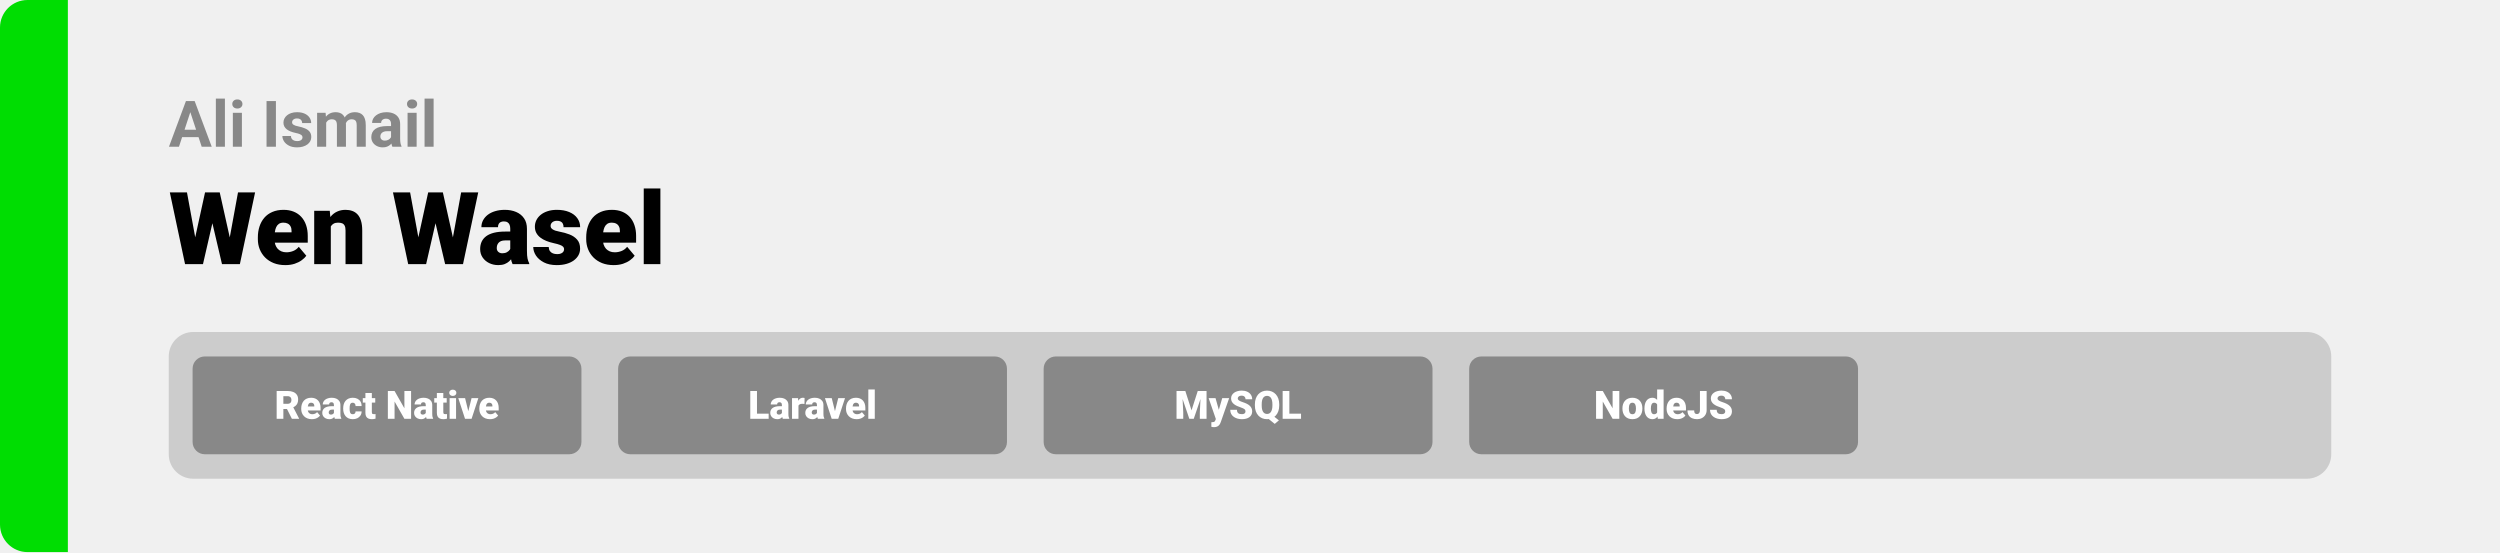
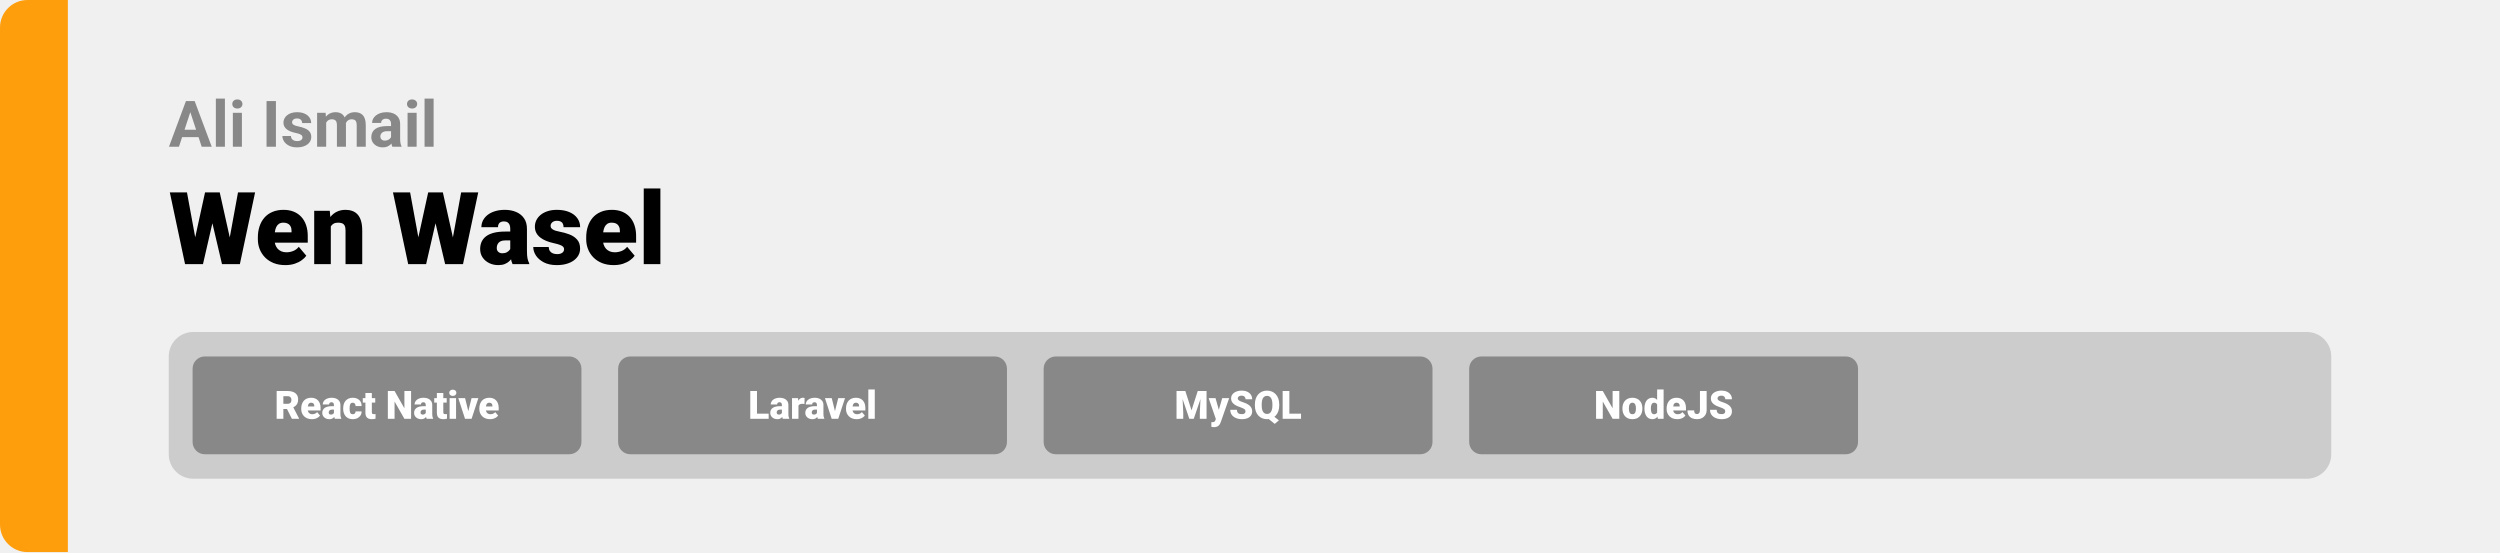
<svg xmlns="http://www.w3.org/2000/svg" width="1363" height="301" viewBox="0 0 1363 301" fill="none">
  <rect width="1363" height="301" rx="15" fill="#F0F0F0" />
-   <path d="M0 15C0 6.716 6.716 0 15 0H37V301H15C6.716 301 0 294.284 0 286V15Z" fill="#00DD02" />
+   <path d="M0 15C0 6.716 6.716 0 15 0H37V301H15C6.716 301 0 294.284 0 286V15Z" fill="#FF9E0D" />
  <path d="M104.004 140.455L111.792 104.898H116.438L118.963 107.933L110.665 144H105.535L104.004 140.455ZM101.937 104.898L108.516 140.724L106.824 144H100.889L92.591 104.898H101.937ZM123.233 140.536L129.759 104.898H139.078L130.779 144H124.871L123.233 140.536ZM119.795 104.898L127.771 140.67L126.16 144H121.031L112.544 107.879L115.176 104.898H119.795ZM155.567 144.537C153.204 144.537 151.091 144.17 149.229 143.436C147.367 142.684 145.792 141.655 144.502 140.348C143.231 139.041 142.256 137.537 141.575 135.836C140.913 134.135 140.582 132.336 140.582 130.438V129.417C140.582 127.287 140.877 125.318 141.468 123.509C142.059 121.683 142.936 120.09 144.1 118.729C145.263 117.368 146.722 116.312 148.477 115.56C150.232 114.79 152.273 114.405 154.6 114.405C156.659 114.405 158.503 114.736 160.132 115.399C161.762 116.061 163.14 117.01 164.268 118.246C165.414 119.481 166.282 120.976 166.873 122.73C167.482 124.485 167.786 126.454 167.786 128.639V132.318H144.046V126.651H158.951V125.953C158.969 124.986 158.799 124.163 158.44 123.482C158.1 122.802 157.599 122.283 156.937 121.925C156.274 121.567 155.468 121.388 154.52 121.388C153.535 121.388 152.72 121.603 152.076 122.032C151.449 122.462 150.957 123.053 150.599 123.805C150.258 124.539 150.017 125.389 149.874 126.356C149.73 127.323 149.659 128.343 149.659 129.417V130.438C149.659 131.512 149.802 132.488 150.088 133.365C150.393 134.243 150.822 134.994 151.377 135.621C151.95 136.23 152.631 136.704 153.418 137.044C154.224 137.385 155.137 137.555 156.158 137.555C157.393 137.555 158.611 137.322 159.81 136.856C161.01 136.391 162.039 135.621 162.898 134.547L167.007 139.435C166.417 140.276 165.575 141.091 164.483 141.878C163.409 142.666 162.12 143.311 160.616 143.812C159.112 144.295 157.429 144.537 155.567 144.537ZM180.354 121.146V144H171.304V114.942H179.791L180.354 121.146ZM179.28 128.478L177.159 128.531C177.159 126.311 177.427 124.333 177.964 122.596C178.501 120.842 179.262 119.356 180.247 118.138C181.232 116.921 182.404 115.999 183.765 115.372C185.144 114.728 186.674 114.405 188.357 114.405C189.7 114.405 190.927 114.602 192.037 114.996C193.165 115.39 194.131 116.026 194.937 116.903C195.761 117.78 196.387 118.944 196.817 120.394C197.264 121.826 197.488 123.599 197.488 125.711V144H188.384V125.685C188.384 124.521 188.223 123.635 187.901 123.026C187.579 122.399 187.113 121.97 186.504 121.737C185.896 121.504 185.153 121.388 184.275 121.388C183.344 121.388 182.557 121.567 181.912 121.925C181.268 122.283 180.748 122.784 180.354 123.429C179.979 124.055 179.701 124.798 179.522 125.658C179.361 126.517 179.28 127.457 179.28 128.478ZM225.66 140.455L233.448 104.898H238.094L240.618 107.933L232.32 144H227.19L225.66 140.455ZM223.592 104.898L230.171 140.724L228.479 144H222.544L214.246 104.898H223.592ZM244.888 140.536L251.414 104.898H260.733L252.435 144H246.526L244.888 140.536ZM241.451 104.898L249.427 140.67L247.815 144H242.686L234.2 107.879L236.832 104.898H241.451ZM278.189 136.695V124.718C278.189 123.894 278.073 123.187 277.84 122.596C277.607 122.005 277.24 121.549 276.739 121.227C276.237 120.886 275.566 120.716 274.725 120.716C274.044 120.716 273.462 120.833 272.979 121.065C272.496 121.298 272.129 121.647 271.878 122.113C271.627 122.578 271.502 123.169 271.502 123.885H262.452C262.452 122.542 262.747 121.298 263.338 120.152C263.947 118.989 264.806 117.977 265.916 117.118C267.044 116.258 268.387 115.596 269.944 115.13C271.52 114.647 273.274 114.405 275.208 114.405C277.518 114.405 279.576 114.79 281.385 115.56C283.211 116.33 284.652 117.485 285.708 119.024C286.765 120.546 287.293 122.462 287.293 124.771V136.668C287.293 138.566 287.4 140.007 287.615 140.992C287.83 141.959 288.134 142.809 288.528 143.543V144H279.451C279.021 143.105 278.699 142.013 278.484 140.724C278.287 139.417 278.189 138.074 278.189 136.695ZM279.29 126.249L279.344 131.083H275.342C274.501 131.083 273.785 131.199 273.194 131.432C272.621 131.664 272.155 131.987 271.797 132.398C271.457 132.792 271.207 133.24 271.045 133.741C270.902 134.243 270.831 134.771 270.831 135.326C270.831 135.863 270.956 136.346 271.207 136.776C271.475 137.188 271.833 137.51 272.281 137.743C272.728 137.975 273.23 138.092 273.785 138.092C274.787 138.092 275.638 137.904 276.336 137.528C277.052 137.134 277.598 136.66 277.974 136.104C278.35 135.549 278.538 135.03 278.538 134.547L280.525 138.253C280.167 138.969 279.756 139.694 279.29 140.428C278.842 141.162 278.278 141.843 277.598 142.469C276.936 143.078 276.121 143.579 275.154 143.973C274.188 144.349 273.015 144.537 271.636 144.537C269.846 144.537 268.199 144.17 266.695 143.436C265.209 142.702 264.018 141.681 263.123 140.375C262.228 139.05 261.78 137.528 261.78 135.809C261.78 134.305 262.049 132.962 262.586 131.781C263.141 130.599 263.973 129.597 265.083 128.773C266.194 127.949 267.608 127.323 269.327 126.893C271.045 126.463 273.069 126.249 275.396 126.249H279.29ZM307.542 135.836C307.542 135.335 307.372 134.905 307.032 134.547C306.709 134.171 306.137 133.831 305.313 133.526C304.489 133.204 303.335 132.882 301.849 132.56C300.434 132.255 299.1 131.852 297.847 131.351C296.612 130.85 295.529 130.241 294.598 129.525C293.667 128.809 292.933 127.958 292.396 126.974C291.876 125.989 291.617 124.861 291.617 123.59C291.617 122.354 291.876 121.191 292.396 120.099C292.933 118.989 293.711 118.013 294.732 117.171C295.77 116.312 297.033 115.641 298.519 115.157C300.005 114.656 301.696 114.405 303.594 114.405C306.208 114.405 308.464 114.808 310.362 115.614C312.26 116.402 313.719 117.512 314.739 118.944C315.778 120.358 316.297 121.996 316.297 123.858H307.247C307.247 123.124 307.121 122.498 306.871 121.979C306.638 121.459 306.253 121.065 305.716 120.797C305.179 120.51 304.463 120.367 303.567 120.367C302.941 120.367 302.368 120.484 301.849 120.716C301.347 120.949 300.944 121.271 300.64 121.683C300.336 122.095 300.184 122.578 300.184 123.133C300.184 123.527 300.273 123.885 300.452 124.208C300.649 124.512 300.944 124.798 301.338 125.067C301.732 125.318 302.234 125.55 302.842 125.765C303.451 125.962 304.185 126.141 305.044 126.302C306.996 126.66 308.822 127.171 310.523 127.833C312.224 128.495 313.602 129.435 314.659 130.653C315.733 131.87 316.27 133.508 316.27 135.567C316.27 136.856 315.975 138.047 315.384 139.139C314.793 140.213 313.943 141.162 312.833 141.986C311.722 142.792 310.389 143.418 308.831 143.866C307.273 144.313 305.519 144.537 303.567 144.537C300.792 144.537 298.447 144.045 296.531 143.06C294.616 142.057 293.165 140.804 292.181 139.3C291.214 137.778 290.73 136.239 290.73 134.681H299.163C299.199 135.576 299.414 136.31 299.808 136.883C300.219 137.456 300.765 137.877 301.446 138.146C302.126 138.414 302.914 138.548 303.809 138.548C304.633 138.548 305.313 138.432 305.85 138.199C306.405 137.966 306.826 137.653 307.112 137.259C307.399 136.847 307.542 136.373 307.542 135.836ZM334.585 144.537C332.222 144.537 330.11 144.17 328.248 143.436C326.386 142.684 324.81 141.655 323.521 140.348C322.25 139.041 321.274 137.537 320.594 135.836C319.931 134.135 319.6 132.336 319.6 130.438V129.417C319.6 127.287 319.896 125.318 320.486 123.509C321.077 121.683 321.954 120.09 323.118 118.729C324.282 117.368 325.741 116.312 327.496 115.56C329.25 114.79 331.291 114.405 333.619 114.405C335.678 114.405 337.522 114.736 339.151 115.399C340.78 116.061 342.159 117.01 343.287 118.246C344.432 119.481 345.301 120.976 345.892 122.73C346.5 124.485 346.805 126.454 346.805 128.639V132.318H323.064V126.651H337.969V125.953C337.987 124.986 337.817 124.163 337.459 123.482C337.119 122.802 336.618 122.283 335.955 121.925C335.293 121.567 334.487 121.388 333.538 121.388C332.553 121.388 331.739 121.603 331.094 122.032C330.468 122.462 329.975 123.053 329.617 123.805C329.277 124.539 329.035 125.389 328.892 126.356C328.749 127.323 328.677 128.343 328.677 129.417V130.438C328.677 131.512 328.82 132.488 329.107 133.365C329.411 134.243 329.841 134.994 330.396 135.621C330.969 136.23 331.649 136.704 332.437 137.044C333.243 137.385 334.156 137.555 335.176 137.555C336.412 137.555 337.629 137.322 338.829 136.856C340.028 136.391 341.058 135.621 341.917 134.547L346.026 139.435C345.435 140.276 344.594 141.091 343.501 141.878C342.427 142.666 341.138 143.311 339.634 143.812C338.13 144.295 336.447 144.537 334.585 144.537ZM360.044 102.75V144H350.967V102.75H360.044Z" fill="black" />
  <path d="M104.339 59.373L97.571 80H92.12L101.365 55.117H104.834L104.339 59.373ZM109.961 80L103.177 59.373L102.63 55.117H106.133L115.43 80H109.961ZM109.654 70.737V74.753H96.512V70.737H109.654ZM122.625 53.75V80H117.686V53.75H122.625ZM131.888 61.509V80H126.949V61.509H131.888ZM126.641 56.69C126.641 55.972 126.892 55.379 127.393 54.912C127.894 54.445 128.567 54.211 129.41 54.211C130.241 54.211 130.908 54.445 131.409 54.912C131.922 55.379 132.178 55.972 132.178 56.69C132.178 57.407 131.922 58 131.409 58.467C130.908 58.934 130.241 59.167 129.41 59.167C128.567 59.167 127.894 58.934 127.393 58.467C126.892 58 126.641 57.407 126.641 56.69ZM150.43 55.117V80H145.32V55.117H150.43ZM164.922 74.89C164.922 74.537 164.82 74.218 164.615 73.933C164.41 73.648 164.028 73.386 163.47 73.147C162.923 72.896 162.131 72.668 161.094 72.463C160.16 72.258 159.288 72.002 158.479 71.694C157.682 71.375 156.987 70.994 156.395 70.549C155.813 70.105 155.358 69.581 155.027 68.977C154.697 68.362 154.532 67.661 154.532 66.875C154.532 66.1 154.697 65.371 155.027 64.688C155.369 64.004 155.853 63.4 156.48 62.876C157.118 62.34 157.893 61.925 158.804 61.628C159.727 61.321 160.764 61.167 161.915 61.167C163.521 61.167 164.9 61.423 166.05 61.936C167.212 62.449 168.101 63.155 168.716 64.055C169.343 64.944 169.656 65.958 169.656 67.097H164.734C164.734 66.619 164.632 66.191 164.427 65.815C164.233 65.428 163.925 65.126 163.504 64.91C163.094 64.682 162.558 64.568 161.897 64.568C161.351 64.568 160.878 64.665 160.479 64.858C160.08 65.041 159.773 65.291 159.556 65.61C159.351 65.918 159.249 66.26 159.249 66.636C159.249 66.921 159.306 67.177 159.419 67.405C159.545 67.621 159.744 67.821 160.018 68.003C160.291 68.185 160.644 68.356 161.077 68.516C161.521 68.664 162.068 68.8 162.718 68.926C164.051 69.199 165.241 69.558 166.29 70.002C167.338 70.435 168.169 71.028 168.785 71.78C169.4 72.52 169.708 73.495 169.708 74.702C169.708 75.522 169.525 76.274 169.161 76.958C168.796 77.642 168.272 78.24 167.588 78.752C166.905 79.254 166.084 79.647 165.127 79.932C164.182 80.205 163.117 80.342 161.932 80.342C160.211 80.342 158.753 80.034 157.557 79.419C156.372 78.804 155.472 78.023 154.856 77.078C154.253 76.121 153.951 75.141 153.951 74.138H158.616C158.639 74.81 158.81 75.352 159.129 75.762C159.459 76.172 159.875 76.468 160.376 76.65C160.889 76.833 161.442 76.924 162.034 76.924C162.672 76.924 163.202 76.838 163.624 76.668C164.045 76.485 164.364 76.246 164.581 75.95C164.808 75.642 164.922 75.289 164.922 74.89ZM177.825 65.337V80H172.886V61.509H177.518L177.825 65.337ZM177.142 70.105H175.774C175.774 68.817 175.928 67.633 176.236 66.55C176.555 65.457 177.016 64.511 177.62 63.713C178.235 62.904 178.993 62.278 179.893 61.834C180.793 61.389 181.836 61.167 183.021 61.167C183.841 61.167 184.593 61.292 185.276 61.543C185.96 61.782 186.547 62.164 187.037 62.688C187.538 63.201 187.925 63.873 188.199 64.705C188.472 65.525 188.609 66.51 188.609 67.661V80H183.687V68.208C183.687 67.365 183.573 66.716 183.345 66.26C183.117 65.804 182.793 65.485 182.371 65.303C181.961 65.12 181.465 65.029 180.884 65.029C180.246 65.029 179.688 65.16 179.209 65.422C178.742 65.684 178.355 66.049 178.047 66.516C177.74 66.972 177.512 67.507 177.364 68.123C177.216 68.738 177.142 69.399 177.142 70.105ZM188.147 69.541L186.387 69.763C186.387 68.555 186.535 67.433 186.832 66.397C187.139 65.36 187.589 64.448 188.182 63.662C188.785 62.876 189.532 62.266 190.42 61.834C191.309 61.389 192.334 61.167 193.497 61.167C194.385 61.167 195.194 61.298 195.923 61.56C196.653 61.811 197.273 62.215 197.786 62.773C198.31 63.32 198.709 64.038 198.982 64.927C199.267 65.815 199.41 66.903 199.41 68.191V80H194.471V68.191C194.471 67.336 194.357 66.687 194.129 66.243C193.912 65.787 193.593 65.474 193.172 65.303C192.762 65.12 192.272 65.029 191.702 65.029C191.11 65.029 190.591 65.149 190.147 65.388C189.703 65.616 189.332 65.935 189.036 66.345C188.74 66.755 188.518 67.234 188.37 67.781C188.222 68.316 188.147 68.903 188.147 69.541ZM213.201 75.83V67.593C213.201 67 213.104 66.493 212.911 66.072C212.717 65.639 212.415 65.303 212.005 65.064C211.606 64.824 211.088 64.705 210.45 64.705C209.903 64.705 209.43 64.801 209.031 64.995C208.632 65.177 208.325 65.445 208.108 65.798C207.892 66.14 207.784 66.545 207.784 67.012H202.862C202.862 66.226 203.044 65.479 203.409 64.773C203.773 64.067 204.303 63.446 204.998 62.91C205.693 62.363 206.519 61.936 207.476 61.628C208.444 61.321 209.527 61.167 210.723 61.167C212.159 61.167 213.435 61.406 214.551 61.885C215.668 62.363 216.545 63.081 217.183 64.038C217.833 64.995 218.157 66.191 218.157 67.627V75.54C218.157 76.553 218.22 77.385 218.345 78.035C218.471 78.673 218.653 79.231 218.892 79.71V80H213.919C213.68 79.499 213.497 78.872 213.372 78.12C213.258 77.357 213.201 76.593 213.201 75.83ZM213.851 68.738L213.885 71.523H211.133C210.484 71.523 209.92 71.597 209.441 71.746C208.963 71.894 208.57 72.105 208.262 72.378C207.955 72.64 207.727 72.948 207.579 73.301C207.442 73.654 207.374 74.041 207.374 74.463C207.374 74.884 207.47 75.266 207.664 75.608C207.858 75.938 208.137 76.2 208.501 76.394C208.866 76.576 209.293 76.668 209.783 76.668C210.524 76.668 211.167 76.519 211.714 76.223C212.261 75.927 212.683 75.562 212.979 75.129C213.287 74.697 213.446 74.286 213.458 73.899L214.756 75.984C214.574 76.451 214.323 76.935 214.004 77.436C213.697 77.938 213.304 78.411 212.825 78.855C212.347 79.288 211.771 79.647 211.099 79.932C210.427 80.205 209.629 80.342 208.707 80.342C207.533 80.342 206.468 80.108 205.511 79.641C204.565 79.163 203.813 78.507 203.255 77.676C202.708 76.833 202.435 75.876 202.435 74.805C202.435 73.836 202.617 72.976 202.981 72.224C203.346 71.472 203.882 70.84 204.588 70.327C205.306 69.803 206.2 69.41 207.271 69.148C208.342 68.874 209.584 68.738 210.997 68.738H213.851ZM227.146 61.509V80H222.208V61.509H227.146ZM221.9 56.69C221.9 55.972 222.151 55.379 222.652 54.912C223.153 54.445 223.825 54.211 224.668 54.211C225.5 54.211 226.167 54.445 226.668 54.912C227.181 55.379 227.437 55.972 227.437 56.69C227.437 57.407 227.181 58 226.668 58.467C226.167 58.934 225.5 59.167 224.668 59.167C223.825 59.167 223.153 58.934 222.652 58.467C222.151 58 221.9 57.407 221.9 56.69ZM236.409 53.75V80H231.47V53.75H236.409Z" fill="#888888" />
  <rect x="92" y="181" width="1179" height="80" rx="13.333" fill="#CCCCCC" />
  <rect x="107" y="196.333" width="208" height="49.333" rx="4.667" fill="#888888" stroke="#888888" stroke-width="4" />
  <path d="M150.833 213.167H156.802C157.969 213.167 158.983 213.34 159.844 213.687C160.705 214.035 161.368 214.549 161.833 215.229C162.306 215.91 162.542 216.75 162.542 217.75C162.542 218.618 162.406 219.344 162.135 219.927C161.865 220.51 161.486 220.993 161 221.375C160.521 221.75 159.962 222.059 159.323 222.302L158.125 222.979H153.115L153.094 220.156H156.802C157.267 220.156 157.653 220.073 157.958 219.906C158.264 219.74 158.493 219.503 158.646 219.198C158.806 218.885 158.885 218.514 158.885 218.083C158.885 217.646 158.806 217.271 158.646 216.958C158.486 216.646 158.25 216.406 157.937 216.24C157.632 216.073 157.253 215.99 156.802 215.99H154.49V228.333H150.833V213.167ZM159.135 228.333L155.781 221.625L159.656 221.604L163.052 228.177V228.333H159.135ZM170.042 228.542C169.125 228.542 168.306 228.399 167.583 228.115C166.861 227.823 166.25 227.424 165.75 226.917C165.257 226.41 164.878 225.826 164.615 225.167C164.358 224.507 164.229 223.809 164.229 223.073V222.677C164.229 221.851 164.344 221.087 164.573 220.385C164.802 219.677 165.142 219.059 165.594 218.531C166.045 218.003 166.611 217.594 167.292 217.302C167.972 217.003 168.764 216.854 169.667 216.854C170.465 216.854 171.181 216.983 171.813 217.24C172.444 217.497 172.979 217.865 173.417 218.344C173.861 218.823 174.198 219.403 174.427 220.083C174.663 220.764 174.781 221.528 174.781 222.375V223.802H165.573V221.604H171.354V221.333C171.361 220.958 171.295 220.639 171.156 220.375C171.024 220.111 170.83 219.91 170.573 219.771C170.316 219.632 170.003 219.562 169.635 219.562C169.253 219.562 168.938 219.646 168.688 219.812C168.444 219.979 168.253 220.208 168.115 220.5C167.983 220.785 167.889 221.115 167.833 221.49C167.778 221.865 167.75 222.26 167.75 222.677V223.073C167.75 223.49 167.806 223.868 167.917 224.208C168.035 224.549 168.201 224.84 168.417 225.083C168.639 225.319 168.903 225.503 169.208 225.635C169.521 225.767 169.875 225.833 170.271 225.833C170.75 225.833 171.222 225.743 171.688 225.562C172.153 225.382 172.552 225.083 172.885 224.667L174.479 226.562C174.25 226.889 173.924 227.205 173.5 227.51C173.083 227.816 172.583 228.066 172 228.26C171.417 228.448 170.764 228.542 170.042 228.542ZM182.063 225.5V220.854C182.063 220.535 182.017 220.26 181.927 220.031C181.837 219.802 181.694 219.625 181.5 219.5C181.306 219.368 181.045 219.302 180.719 219.302C180.455 219.302 180.229 219.347 180.042 219.437C179.854 219.528 179.712 219.663 179.615 219.844C179.517 220.024 179.469 220.253 179.469 220.531H175.958C175.958 220.01 176.073 219.528 176.302 219.083C176.538 218.632 176.872 218.24 177.302 217.906C177.74 217.573 178.26 217.316 178.865 217.135C179.476 216.948 180.156 216.854 180.906 216.854C181.802 216.854 182.601 217.003 183.302 217.302C184.01 217.601 184.569 218.049 184.979 218.646C185.389 219.236 185.594 219.979 185.594 220.875V225.49C185.594 226.226 185.635 226.785 185.719 227.167C185.802 227.542 185.92 227.872 186.073 228.156V228.333H182.552C182.385 227.986 182.26 227.562 182.177 227.062C182.101 226.556 182.063 226.035 182.063 225.5ZM182.49 221.448L182.51 223.323H180.958C180.632 223.323 180.354 223.368 180.125 223.458C179.903 223.549 179.722 223.674 179.583 223.833C179.451 223.986 179.354 224.16 179.292 224.354C179.236 224.549 179.208 224.753 179.208 224.969C179.208 225.177 179.257 225.365 179.354 225.531C179.458 225.691 179.597 225.816 179.771 225.906C179.944 225.997 180.139 226.042 180.354 226.042C180.743 226.042 181.073 225.969 181.344 225.823C181.622 225.67 181.833 225.486 181.979 225.271C182.125 225.056 182.198 224.854 182.198 224.667L182.969 226.104C182.83 226.382 182.67 226.663 182.49 226.948C182.316 227.233 182.097 227.497 181.833 227.74C181.576 227.976 181.26 228.17 180.885 228.323C180.51 228.469 180.056 228.542 179.521 228.542C178.826 228.542 178.188 228.399 177.604 228.115C177.028 227.83 176.566 227.434 176.219 226.927C175.872 226.413 175.698 225.823 175.698 225.156C175.698 224.573 175.802 224.052 176.01 223.594C176.226 223.135 176.549 222.747 176.979 222.427C177.41 222.108 177.958 221.865 178.625 221.698C179.292 221.531 180.076 221.448 180.979 221.448H182.49ZM192.302 225.833C192.628 225.833 192.906 225.774 193.135 225.656C193.372 225.531 193.549 225.358 193.667 225.135C193.792 224.906 193.851 224.632 193.844 224.312H197.146C197.153 225.16 196.944 225.903 196.521 226.542C196.104 227.174 195.535 227.667 194.812 228.021C194.097 228.368 193.288 228.542 192.385 228.542C191.503 228.542 190.733 228.399 190.073 228.115C189.413 227.823 188.861 227.42 188.417 226.906C187.979 226.385 187.649 225.778 187.427 225.083C187.212 224.389 187.104 223.635 187.104 222.823V222.583C187.104 221.771 187.212 221.017 187.427 220.323C187.649 219.622 187.979 219.014 188.417 218.5C188.861 217.979 189.41 217.576 190.062 217.292C190.722 217 191.49 216.854 192.365 216.854C193.302 216.854 194.128 217.031 194.844 217.385C195.566 217.74 196.132 218.253 196.542 218.927C196.951 219.601 197.153 220.417 197.146 221.375H193.844C193.851 221.035 193.799 220.729 193.687 220.458C193.576 220.187 193.403 219.972 193.167 219.812C192.937 219.646 192.642 219.562 192.281 219.562C191.92 219.562 191.628 219.642 191.406 219.802C191.184 219.962 191.014 220.184 190.896 220.469C190.785 220.747 190.708 221.066 190.667 221.427C190.632 221.788 190.615 222.174 190.615 222.583V222.823C190.615 223.24 190.632 223.632 190.667 224C190.708 224.361 190.788 224.681 190.906 224.958C191.024 225.229 191.194 225.444 191.417 225.604C191.639 225.757 191.934 225.833 192.302 225.833ZM204.583 217.062V219.5H197.792V217.062H204.583ZM199.219 214.26H202.729V224.656C202.729 224.955 202.764 225.187 202.833 225.354C202.903 225.514 203.021 225.628 203.188 225.698C203.361 225.76 203.59 225.792 203.875 225.792C204.076 225.792 204.243 225.788 204.375 225.781C204.507 225.767 204.632 225.75 204.75 225.729V228.24C204.451 228.337 204.139 228.41 203.813 228.458C203.486 228.514 203.139 228.542 202.771 228.542C202.021 228.542 201.378 228.424 200.844 228.187C200.316 227.951 199.913 227.58 199.635 227.073C199.358 226.566 199.219 225.906 199.219 225.094V214.26ZM224.125 213.167V228.333H220.479L215.115 218.896V228.333H211.458V213.167H215.115L220.479 222.604V213.167H224.125ZM232.125 225.5V220.854C232.125 220.535 232.08 220.26 231.99 220.031C231.899 219.802 231.757 219.625 231.563 219.5C231.368 219.368 231.108 219.302 230.781 219.302C230.517 219.302 230.292 219.347 230.104 219.437C229.917 219.528 229.774 219.663 229.677 219.844C229.58 220.024 229.531 220.253 229.531 220.531H226.021C226.021 220.01 226.135 219.528 226.365 219.083C226.601 218.632 226.934 218.24 227.365 217.906C227.802 217.573 228.323 217.316 228.927 217.135C229.538 216.948 230.219 216.854 230.969 216.854C231.865 216.854 232.663 217.003 233.365 217.302C234.073 217.601 234.632 218.049 235.042 218.646C235.451 219.236 235.656 219.979 235.656 220.875V225.49C235.656 226.226 235.698 226.785 235.781 227.167C235.865 227.542 235.983 227.872 236.135 228.156V228.333H232.615C232.448 227.986 232.323 227.562 232.24 227.062C232.163 226.556 232.125 226.035 232.125 225.5ZM232.552 221.448L232.573 223.323H231.021C230.694 223.323 230.417 223.368 230.188 223.458C229.965 223.549 229.785 223.674 229.646 223.833C229.514 223.986 229.417 224.16 229.354 224.354C229.299 224.549 229.271 224.753 229.271 224.969C229.271 225.177 229.319 225.365 229.417 225.531C229.521 225.691 229.66 225.816 229.833 225.906C230.007 225.997 230.201 226.042 230.417 226.042C230.806 226.042 231.135 225.969 231.406 225.823C231.684 225.67 231.896 225.486 232.042 225.271C232.188 225.056 232.26 224.854 232.26 224.667L233.031 226.104C232.892 226.382 232.733 226.663 232.552 226.948C232.378 227.233 232.16 227.497 231.896 227.74C231.639 227.976 231.323 228.17 230.948 228.323C230.573 228.469 230.118 228.542 229.583 228.542C228.889 228.542 228.25 228.399 227.667 228.115C227.09 227.83 226.628 227.434 226.281 226.927C225.934 226.413 225.76 225.823 225.76 225.156C225.76 224.573 225.865 224.052 226.073 223.594C226.288 223.135 226.611 222.747 227.042 222.427C227.472 222.108 228.021 221.865 228.688 221.698C229.354 221.531 230.139 221.448 231.042 221.448H232.552ZM243.542 217.062V219.5H236.75V217.062H243.542ZM238.177 214.26H241.687V224.656C241.687 224.955 241.722 225.187 241.792 225.354C241.861 225.514 241.979 225.628 242.146 225.698C242.319 225.76 242.549 225.792 242.833 225.792C243.035 225.792 243.201 225.788 243.333 225.781C243.465 225.767 243.59 225.75 243.708 225.729V228.24C243.41 228.337 243.097 228.41 242.771 228.458C242.444 228.514 242.097 228.542 241.729 228.542C240.979 228.542 240.337 228.424 239.802 228.187C239.274 227.951 238.872 227.58 238.594 227.073C238.316 226.566 238.177 225.906 238.177 225.094V214.26ZM248.646 217.062V228.333H245.125V217.062H248.646ZM244.917 214.156C244.917 213.656 245.097 213.247 245.458 212.927C245.819 212.608 246.288 212.448 246.865 212.448C247.441 212.448 247.91 212.608 248.271 212.927C248.632 213.247 248.813 213.656 248.813 214.156C248.813 214.656 248.632 215.066 248.271 215.385C247.91 215.705 247.441 215.865 246.865 215.865C246.288 215.865 245.819 215.705 245.458 215.385C245.097 215.066 244.917 214.656 244.917 214.156ZM254.875 225.927L257.094 217.062H260.792L257.104 228.333H254.917L254.875 225.927ZM253.563 217.062L255.75 225.927L255.729 228.333H253.531L249.854 217.062H253.563ZM267.146 228.542C266.229 228.542 265.41 228.399 264.688 228.115C263.965 227.823 263.354 227.424 262.854 226.917C262.361 226.41 261.983 225.826 261.719 225.167C261.462 224.507 261.333 223.809 261.333 223.073V222.677C261.333 221.851 261.448 221.087 261.677 220.385C261.906 219.677 262.247 219.059 262.698 218.531C263.149 218.003 263.715 217.594 264.396 217.302C265.076 217.003 265.868 216.854 266.771 216.854C267.569 216.854 268.285 216.983 268.917 217.24C269.549 217.497 270.083 217.865 270.521 218.344C270.965 218.823 271.302 219.403 271.531 220.083C271.767 220.764 271.885 221.528 271.885 222.375V223.802H262.677V221.604H268.458V221.333C268.465 220.958 268.399 220.639 268.26 220.375C268.128 220.111 267.934 219.91 267.677 219.771C267.42 219.632 267.108 219.562 266.74 219.562C266.358 219.562 266.042 219.646 265.792 219.812C265.549 219.979 265.358 220.208 265.219 220.5C265.087 220.785 264.993 221.115 264.938 221.49C264.882 221.865 264.854 222.26 264.854 222.677V223.073C264.854 223.49 264.91 223.868 265.021 224.208C265.139 224.549 265.306 224.84 265.521 225.083C265.743 225.319 266.007 225.503 266.313 225.635C266.625 225.767 266.979 225.833 267.375 225.833C267.854 225.833 268.326 225.743 268.792 225.562C269.257 225.382 269.656 225.083 269.99 224.667L271.583 226.562C271.354 226.889 271.028 227.205 270.604 227.51C270.188 227.816 269.688 228.066 269.104 228.26C268.521 228.448 267.868 228.542 267.146 228.542Z" fill="white" />
  <rect x="339" y="196.333" width="208" height="49.333" rx="4.667" fill="#888888" stroke="#888888" stroke-width="4" />
  <path d="M419.073 225.521V228.333H411.406V225.521H419.073ZM412.708 213.167V228.333H409.052V213.167H412.708ZM426.302 225.5V220.854C426.302 220.535 426.257 220.26 426.167 220.031C426.076 219.802 425.934 219.625 425.74 219.5C425.545 219.368 425.285 219.302 424.958 219.302C424.694 219.302 424.469 219.347 424.281 219.437C424.094 219.528 423.951 219.663 423.854 219.844C423.757 220.024 423.708 220.253 423.708 220.531H420.198C420.198 220.01 420.312 219.528 420.542 219.083C420.778 218.632 421.111 218.24 421.542 217.906C421.979 217.573 422.5 217.316 423.104 217.135C423.715 216.948 424.396 216.854 425.146 216.854C426.042 216.854 426.84 217.003 427.542 217.302C428.25 217.601 428.809 218.049 429.219 218.646C429.628 219.236 429.833 219.979 429.833 220.875V225.49C429.833 226.226 429.875 226.785 429.958 227.167C430.042 227.542 430.16 227.872 430.312 228.156V228.333H426.792C426.625 227.986 426.5 227.562 426.417 227.062C426.34 226.556 426.302 226.035 426.302 225.5ZM426.729 221.448L426.75 223.323H425.198C424.872 223.323 424.594 223.368 424.365 223.458C424.142 223.549 423.962 223.674 423.823 223.833C423.691 223.986 423.594 224.16 423.531 224.354C423.476 224.549 423.448 224.753 423.448 224.969C423.448 225.177 423.497 225.365 423.594 225.531C423.698 225.691 423.837 225.816 424.01 225.906C424.184 225.997 424.378 226.042 424.594 226.042C424.983 226.042 425.312 225.969 425.583 225.823C425.861 225.67 426.073 225.486 426.219 225.271C426.365 225.056 426.437 224.854 426.437 224.667L427.208 226.104C427.069 226.382 426.91 226.663 426.729 226.948C426.556 227.233 426.337 227.497 426.073 227.74C425.816 227.976 425.5 228.17 425.125 228.323C424.75 228.469 424.295 228.542 423.76 228.542C423.066 228.542 422.427 228.399 421.844 228.115C421.267 227.83 420.806 227.434 420.458 226.927C420.111 226.413 419.937 225.823 419.937 225.156C419.937 224.573 420.042 224.052 420.25 223.594C420.465 223.135 420.788 222.747 421.219 222.427C421.649 222.108 422.198 221.865 422.865 221.698C423.531 221.531 424.316 221.448 425.219 221.448H426.729ZM435.323 219.854V228.333H431.812V217.062H435.094L435.323 219.854ZM438.656 216.979L438.594 220.24C438.455 220.226 438.267 220.208 438.031 220.187C437.795 220.167 437.597 220.156 437.437 220.156C437.028 220.156 436.674 220.205 436.375 220.302C436.083 220.392 435.84 220.531 435.646 220.719C435.458 220.899 435.319 221.128 435.229 221.406C435.146 221.684 435.108 222.007 435.115 222.375L434.479 221.958C434.479 221.201 434.552 220.514 434.698 219.896C434.851 219.271 435.066 218.733 435.344 218.281C435.622 217.823 435.958 217.472 436.354 217.229C436.75 216.979 437.194 216.854 437.687 216.854C437.861 216.854 438.031 216.865 438.198 216.885C438.372 216.906 438.524 216.937 438.656 216.979ZM445.406 225.5V220.854C445.406 220.535 445.361 220.26 445.271 220.031C445.181 219.802 445.038 219.625 444.844 219.5C444.649 219.368 444.389 219.302 444.063 219.302C443.799 219.302 443.573 219.347 443.385 219.437C443.198 219.528 443.056 219.663 442.958 219.844C442.861 220.024 442.813 220.253 442.813 220.531H439.302C439.302 220.01 439.417 219.528 439.646 219.083C439.882 218.632 440.215 218.24 440.646 217.906C441.083 217.573 441.604 217.316 442.208 217.135C442.819 216.948 443.5 216.854 444.25 216.854C445.146 216.854 445.944 217.003 446.646 217.302C447.354 217.601 447.913 218.049 448.323 218.646C448.733 219.236 448.938 219.979 448.938 220.875V225.49C448.938 226.226 448.979 226.785 449.063 227.167C449.146 227.542 449.264 227.872 449.417 228.156V228.333H445.896C445.729 227.986 445.604 227.562 445.521 227.062C445.444 226.556 445.406 226.035 445.406 225.5ZM445.833 221.448L445.854 223.323H444.302C443.976 223.323 443.698 223.368 443.469 223.458C443.247 223.549 443.066 223.674 442.927 223.833C442.795 223.986 442.698 224.16 442.635 224.354C442.58 224.549 442.552 224.753 442.552 224.969C442.552 225.177 442.601 225.365 442.698 225.531C442.802 225.691 442.941 225.816 443.115 225.906C443.288 225.997 443.483 226.042 443.698 226.042C444.087 226.042 444.417 225.969 444.688 225.823C444.965 225.67 445.177 225.486 445.323 225.271C445.469 225.056 445.542 224.854 445.542 224.667L446.313 226.104C446.174 226.382 446.014 226.663 445.833 226.948C445.66 227.233 445.441 227.497 445.177 227.74C444.92 227.976 444.604 228.17 444.229 228.323C443.854 228.469 443.399 228.542 442.865 228.542C442.17 228.542 441.531 228.399 440.948 228.115C440.372 227.83 439.91 227.434 439.563 226.927C439.215 226.413 439.042 225.823 439.042 225.156C439.042 224.573 439.146 224.052 439.354 223.594C439.569 223.135 439.892 222.747 440.323 222.427C440.753 222.108 441.302 221.865 441.969 221.698C442.635 221.531 443.42 221.448 444.323 221.448H445.833ZM454.781 225.927L457 217.062H460.698L457.01 228.333H454.823L454.781 225.927ZM453.469 217.062L455.656 225.927L455.635 228.333H453.437L449.76 217.062H453.469ZM467.052 228.542C466.135 228.542 465.316 228.399 464.594 228.115C463.872 227.823 463.26 227.424 462.76 226.917C462.267 226.41 461.889 225.826 461.625 225.167C461.368 224.507 461.24 223.809 461.24 223.073V222.677C461.24 221.851 461.354 221.087 461.583 220.385C461.812 219.677 462.153 219.059 462.604 218.531C463.056 218.003 463.622 217.594 464.302 217.302C464.983 217.003 465.774 216.854 466.677 216.854C467.476 216.854 468.191 216.983 468.823 217.24C469.455 217.497 469.99 217.865 470.427 218.344C470.872 218.823 471.208 219.403 471.437 220.083C471.674 220.764 471.792 221.528 471.792 222.375V223.802H462.583V221.604H468.365V221.333C468.372 220.958 468.306 220.639 468.167 220.375C468.035 220.111 467.84 219.91 467.583 219.771C467.326 219.632 467.014 219.562 466.646 219.562C466.264 219.562 465.948 219.646 465.698 219.812C465.455 219.979 465.264 220.208 465.125 220.5C464.993 220.785 464.899 221.115 464.844 221.49C464.788 221.865 464.76 222.26 464.76 222.677V223.073C464.76 223.49 464.816 223.868 464.927 224.208C465.045 224.549 465.212 224.84 465.427 225.083C465.649 225.319 465.913 225.503 466.219 225.635C466.531 225.767 466.885 225.833 467.281 225.833C467.76 225.833 468.233 225.743 468.698 225.562C469.163 225.382 469.562 225.083 469.896 224.667L471.49 226.562C471.26 226.889 470.934 227.205 470.51 227.51C470.094 227.816 469.594 228.066 469.01 228.26C468.427 228.448 467.774 228.542 467.052 228.542ZM476.927 212.333V228.333H473.406V212.333H476.927Z" fill="white" />
  <rect x="571" y="196.333" width="208" height="49.333" rx="4.667" fill="#888888" stroke="#888888" stroke-width="4" />
  <path d="M643.26 213.167H646.24L649.625 223.719L653.01 213.167H655.99L650.833 228.333H648.417L643.26 213.167ZM641.448 213.167H644.531L645.104 224.792V228.333H641.448V213.167ZM654.719 213.167H657.812V228.333H654.146V224.792L654.719 213.167ZM663.448 227.01L666.365 217.062H670.135L665.604 230.01C665.507 230.295 665.378 230.601 665.219 230.927C665.059 231.26 664.84 231.576 664.563 231.875C664.285 232.174 663.927 232.417 663.49 232.604C663.059 232.792 662.524 232.885 661.885 232.885C661.545 232.885 661.295 232.868 661.135 232.833C660.983 232.806 660.747 232.753 660.427 232.677V230.167C660.517 230.167 660.594 230.167 660.656 230.167C660.726 230.167 660.802 230.167 660.885 230.167C661.26 230.167 661.559 230.128 661.781 230.052C662.01 229.976 662.184 229.865 662.302 229.719C662.427 229.573 662.524 229.396 662.594 229.187L663.448 227.01ZM662.708 217.062L664.927 224.948L665.313 228.667H662.958L658.948 217.062H662.708ZM679.031 224.302C679.031 224.066 678.997 223.854 678.927 223.667C678.858 223.472 678.729 223.292 678.542 223.125C678.354 222.958 678.083 222.792 677.729 222.625C677.382 222.451 676.924 222.271 676.354 222.083C675.688 221.861 675.045 221.611 674.427 221.333C673.809 221.049 673.257 220.719 672.771 220.344C672.285 219.962 671.899 219.517 671.615 219.01C671.33 218.497 671.188 217.899 671.188 217.219C671.188 216.566 671.333 215.979 671.625 215.458C671.917 214.931 672.323 214.483 672.844 214.115C673.372 213.74 673.99 213.455 674.698 213.26C675.406 213.059 676.181 212.958 677.021 212.958C678.132 212.958 679.111 213.153 679.958 213.542C680.813 213.924 681.479 214.469 681.958 215.177C682.444 215.878 682.688 216.708 682.688 217.667H679.052C679.052 217.285 678.972 216.948 678.813 216.656C678.66 216.365 678.427 216.135 678.115 215.969C677.802 215.802 677.41 215.719 676.938 215.719C676.479 215.719 676.094 215.788 675.781 215.927C675.469 216.066 675.233 216.253 675.073 216.49C674.913 216.719 674.833 216.972 674.833 217.25C674.833 217.479 674.896 217.687 675.021 217.875C675.153 218.056 675.337 218.226 675.573 218.385C675.816 218.545 676.108 218.698 676.448 218.844C676.795 218.99 677.184 219.132 677.615 219.271C678.42 219.528 679.135 219.816 679.76 220.135C680.392 220.448 680.924 220.806 681.354 221.208C681.792 221.604 682.122 222.056 682.344 222.562C682.573 223.069 682.688 223.642 682.688 224.281C682.688 224.962 682.556 225.566 682.292 226.094C682.028 226.622 681.649 227.069 681.156 227.437C680.663 227.799 680.073 228.073 679.385 228.26C678.698 228.448 677.931 228.542 677.083 228.542C676.306 228.542 675.538 228.444 674.781 228.25C674.031 228.049 673.351 227.743 672.74 227.333C672.128 226.917 671.639 226.385 671.271 225.74C670.91 225.087 670.729 224.312 670.729 223.417H674.396C674.396 223.861 674.455 224.236 674.573 224.542C674.691 224.847 674.865 225.094 675.094 225.281C675.323 225.462 675.604 225.594 675.938 225.677C676.271 225.753 676.653 225.792 677.083 225.792C677.549 225.792 677.924 225.726 678.208 225.594C678.493 225.455 678.701 225.274 678.833 225.052C678.965 224.823 679.031 224.573 679.031 224.302ZM693.031 225.833L697.26 229.187L694.99 231.104L690.833 227.75L693.031 225.833ZM697.437 220.448V221.062C697.437 222.222 697.274 223.264 696.948 224.187C696.628 225.104 696.17 225.889 695.573 226.542C694.983 227.187 694.285 227.684 693.479 228.031C692.674 228.372 691.785 228.542 690.812 228.542C689.833 228.542 688.937 228.372 688.125 228.031C687.319 227.684 686.618 227.187 686.021 226.542C685.431 225.889 684.972 225.104 684.646 224.187C684.326 223.264 684.167 222.222 684.167 221.062V220.448C684.167 219.288 684.326 218.247 684.646 217.323C684.972 216.399 685.427 215.615 686.01 214.969C686.601 214.316 687.299 213.819 688.104 213.479C688.917 213.132 689.812 212.958 690.792 212.958C691.764 212.958 692.653 213.132 693.458 213.479C694.271 213.819 694.972 214.316 695.562 214.969C696.16 215.615 696.622 216.399 696.948 217.323C697.274 218.247 697.437 219.288 697.437 220.448ZM693.719 221.062V220.427C693.719 219.677 693.653 219.017 693.521 218.448C693.396 217.872 693.208 217.389 692.958 217C692.708 216.611 692.399 216.319 692.031 216.125C691.67 215.924 691.257 215.823 690.792 215.823C690.306 215.823 689.882 215.924 689.521 216.125C689.16 216.319 688.858 216.611 688.615 217C688.372 217.389 688.187 217.872 688.062 218.448C687.944 219.017 687.885 219.677 687.885 220.427V221.062C687.885 221.806 687.944 222.465 688.062 223.042C688.187 223.611 688.372 224.094 688.615 224.49C688.865 224.885 689.17 225.184 689.531 225.385C689.899 225.587 690.326 225.687 690.812 225.687C691.278 225.687 691.691 225.587 692.052 225.385C692.413 225.184 692.715 224.885 692.958 224.49C693.208 224.094 693.396 223.611 693.521 223.042C693.653 222.465 693.719 221.806 693.719 221.062ZM709.323 225.521V228.333H701.656V225.521H709.323ZM702.958 213.167V228.333H699.302V213.167H702.958Z" fill="white" />
  <rect x="803" y="196.333" width="208" height="49.333" rx="4.667" fill="#888888" stroke="#888888" stroke-width="4" />
  <path d="M882.844 213.167V228.333H879.198L873.833 218.896V228.333H870.177V213.167H873.833L879.198 222.604V213.167H882.844ZM884.552 222.812V222.594C884.552 221.767 884.67 221.007 884.906 220.312C885.142 219.611 885.49 219.003 885.948 218.49C886.406 217.976 886.972 217.576 887.646 217.292C888.319 217 889.097 216.854 889.979 216.854C890.868 216.854 891.649 217 892.323 217.292C893.003 217.576 893.573 217.976 894.031 218.49C894.49 219.003 894.837 219.611 895.073 220.312C895.309 221.007 895.427 221.767 895.427 222.594V222.812C895.427 223.632 895.309 224.392 895.073 225.094C894.837 225.788 894.49 226.396 894.031 226.917C893.573 227.431 893.007 227.83 892.333 228.115C891.66 228.399 890.882 228.542 890 228.542C889.118 228.542 888.337 228.399 887.656 228.115C886.976 227.83 886.406 227.431 885.948 226.917C885.49 226.396 885.142 225.788 884.906 225.094C884.67 224.392 884.552 223.632 884.552 222.812ZM888.062 222.594V222.812C888.062 223.236 888.094 223.632 888.156 224C888.219 224.368 888.323 224.691 888.469 224.969C888.615 225.24 888.812 225.451 889.062 225.604C889.312 225.757 889.625 225.833 890 225.833C890.368 225.833 890.674 225.757 890.917 225.604C891.167 225.451 891.365 225.24 891.51 224.969C891.656 224.691 891.76 224.368 891.823 224C891.885 223.632 891.917 223.236 891.917 222.812V222.594C891.917 222.184 891.885 221.799 891.823 221.437C891.76 221.069 891.656 220.747 891.51 220.469C891.365 220.184 891.167 219.962 890.917 219.802C890.667 219.642 890.354 219.562 889.979 219.562C889.611 219.562 889.302 219.642 889.052 219.802C888.809 219.962 888.615 220.184 888.469 220.469C888.323 220.747 888.219 221.069 888.156 221.437C888.094 221.799 888.062 222.184 888.062 222.594ZM903.469 225.75V212.333H907V228.333H903.833L903.469 225.75ZM896.552 222.833V222.615C896.552 221.76 896.646 220.983 896.833 220.281C897.021 219.573 897.299 218.965 897.667 218.458C898.035 217.944 898.493 217.549 899.042 217.271C899.59 216.993 900.222 216.854 900.938 216.854C901.576 216.854 902.135 217.003 902.615 217.302C903.094 217.594 903.503 218.003 903.844 218.531C904.184 219.059 904.462 219.677 904.677 220.385C904.892 221.087 905.056 221.844 905.167 222.656V222.917C905.056 223.681 904.892 224.403 904.677 225.083C904.462 225.757 904.184 226.354 903.844 226.875C903.503 227.396 903.09 227.806 902.604 228.104C902.125 228.396 901.563 228.542 900.917 228.542C900.201 228.542 899.569 228.399 899.021 228.115C898.479 227.83 898.024 227.431 897.656 226.917C897.295 226.403 897.021 225.799 896.833 225.104C896.646 224.41 896.552 223.653 896.552 222.833ZM900.063 222.615V222.833C900.063 223.257 900.09 223.649 900.146 224.01C900.201 224.372 900.295 224.691 900.427 224.969C900.566 225.24 900.747 225.451 900.969 225.604C901.198 225.757 901.479 225.833 901.813 225.833C902.264 225.833 902.635 225.726 902.927 225.51C903.226 225.295 903.444 224.99 903.583 224.594C903.729 224.198 903.792 223.733 903.771 223.198V222.375C903.785 221.917 903.753 221.514 903.677 221.167C903.601 220.812 903.479 220.517 903.313 220.281C903.153 220.045 902.948 219.868 902.698 219.75C902.455 219.625 902.167 219.562 901.833 219.562C901.507 219.562 901.229 219.639 901 219.792C900.778 219.944 900.597 220.16 900.458 220.437C900.319 220.708 900.219 221.031 900.156 221.406C900.094 221.774 900.063 222.177 900.063 222.615ZM914.448 228.542C913.531 228.542 912.712 228.399 911.99 228.115C911.267 227.823 910.656 227.424 910.156 226.917C909.663 226.41 909.285 225.826 909.021 225.167C908.764 224.507 908.635 223.809 908.635 223.073V222.677C908.635 221.851 908.75 221.087 908.979 220.385C909.208 219.677 909.549 219.059 910 218.531C910.451 218.003 911.017 217.594 911.698 217.302C912.378 217.003 913.17 216.854 914.073 216.854C914.872 216.854 915.587 216.983 916.219 217.24C916.851 217.497 917.385 217.865 917.823 218.344C918.267 218.823 918.604 219.403 918.833 220.083C919.069 220.764 919.188 221.528 919.188 222.375V223.802H909.979V221.604H915.76V221.333C915.767 220.958 915.701 220.639 915.563 220.375C915.431 220.111 915.236 219.91 914.979 219.771C914.722 219.632 914.41 219.562 914.042 219.562C913.66 219.562 913.344 219.646 913.094 219.812C912.851 219.979 912.66 220.208 912.521 220.5C912.389 220.785 912.295 221.115 912.24 221.49C912.184 221.865 912.156 222.26 912.156 222.677V223.073C912.156 223.49 912.212 223.868 912.323 224.208C912.441 224.549 912.608 224.84 912.823 225.083C913.045 225.319 913.309 225.503 913.615 225.635C913.927 225.767 914.281 225.833 914.677 225.833C915.156 225.833 915.628 225.743 916.094 225.562C916.559 225.382 916.958 225.083 917.292 224.667L918.885 226.562C918.656 226.889 918.33 227.205 917.906 227.51C917.49 227.816 916.99 228.066 916.406 228.26C915.823 228.448 915.17 228.542 914.448 228.542ZM926.813 223.573V213.167H930.458V223.573C930.458 224.587 930.226 225.465 929.76 226.208C929.302 226.951 928.677 227.528 927.885 227.937C927.101 228.34 926.219 228.542 925.24 228.542C924.226 228.542 923.323 228.372 922.531 228.031C921.747 227.691 921.128 227.167 920.677 226.458C920.233 225.75 920.01 224.847 920.01 223.75H923.677C923.677 224.264 923.736 224.667 923.854 224.958C923.972 225.243 924.146 225.444 924.375 225.562C924.611 225.674 924.899 225.729 925.24 225.729C925.573 225.729 925.854 225.646 926.083 225.479C926.319 225.306 926.5 225.059 926.625 224.74C926.75 224.413 926.813 224.024 926.813 223.573ZM940.594 224.302C940.594 224.066 940.559 223.854 940.49 223.667C940.42 223.472 940.292 223.292 940.104 223.125C939.917 222.958 939.646 222.792 939.292 222.625C938.944 222.451 938.486 222.271 937.917 222.083C937.25 221.861 936.608 221.611 935.99 221.333C935.372 221.049 934.819 220.719 934.333 220.344C933.847 219.962 933.462 219.517 933.177 219.01C932.892 218.497 932.75 217.899 932.75 217.219C932.75 216.566 932.896 215.979 933.188 215.458C933.479 214.931 933.885 214.483 934.406 214.115C934.934 213.74 935.552 213.455 936.26 213.26C936.969 213.059 937.743 212.958 938.583 212.958C939.694 212.958 940.674 213.153 941.521 213.542C942.375 213.924 943.042 214.469 943.521 215.177C944.007 215.878 944.25 216.708 944.25 217.667H940.615C940.615 217.285 940.535 216.948 940.375 216.656C940.222 216.365 939.99 216.135 939.677 215.969C939.365 215.802 938.972 215.719 938.5 215.719C938.042 215.719 937.656 215.788 937.344 215.927C937.031 216.066 936.795 216.253 936.635 216.49C936.476 216.719 936.396 216.972 936.396 217.25C936.396 217.479 936.458 217.687 936.583 217.875C936.715 218.056 936.899 218.226 937.135 218.385C937.378 218.545 937.67 218.698 938.01 218.844C938.358 218.99 938.747 219.132 939.177 219.271C939.983 219.528 940.698 219.816 941.323 220.135C941.955 220.448 942.486 220.806 942.917 221.208C943.354 221.604 943.684 222.056 943.906 222.562C944.135 223.069 944.25 223.642 944.25 224.281C944.25 224.962 944.118 225.566 943.854 226.094C943.59 226.622 943.212 227.069 942.719 227.437C942.226 227.799 941.635 228.073 940.948 228.26C940.26 228.448 939.493 228.542 938.646 228.542C937.868 228.542 937.101 228.444 936.344 228.25C935.594 228.049 934.913 227.743 934.302 227.333C933.691 226.917 933.201 226.385 932.833 225.74C932.472 225.087 932.292 224.312 932.292 223.417H935.958C935.958 223.861 936.017 224.236 936.135 224.542C936.253 224.847 936.427 225.094 936.656 225.281C936.885 225.462 937.167 225.594 937.5 225.677C937.833 225.753 938.215 225.792 938.646 225.792C939.111 225.792 939.486 225.726 939.771 225.594C940.056 225.455 940.264 225.274 940.396 225.052C940.528 224.823 940.594 224.573 940.594 224.302Z" fill="white" />
</svg>
